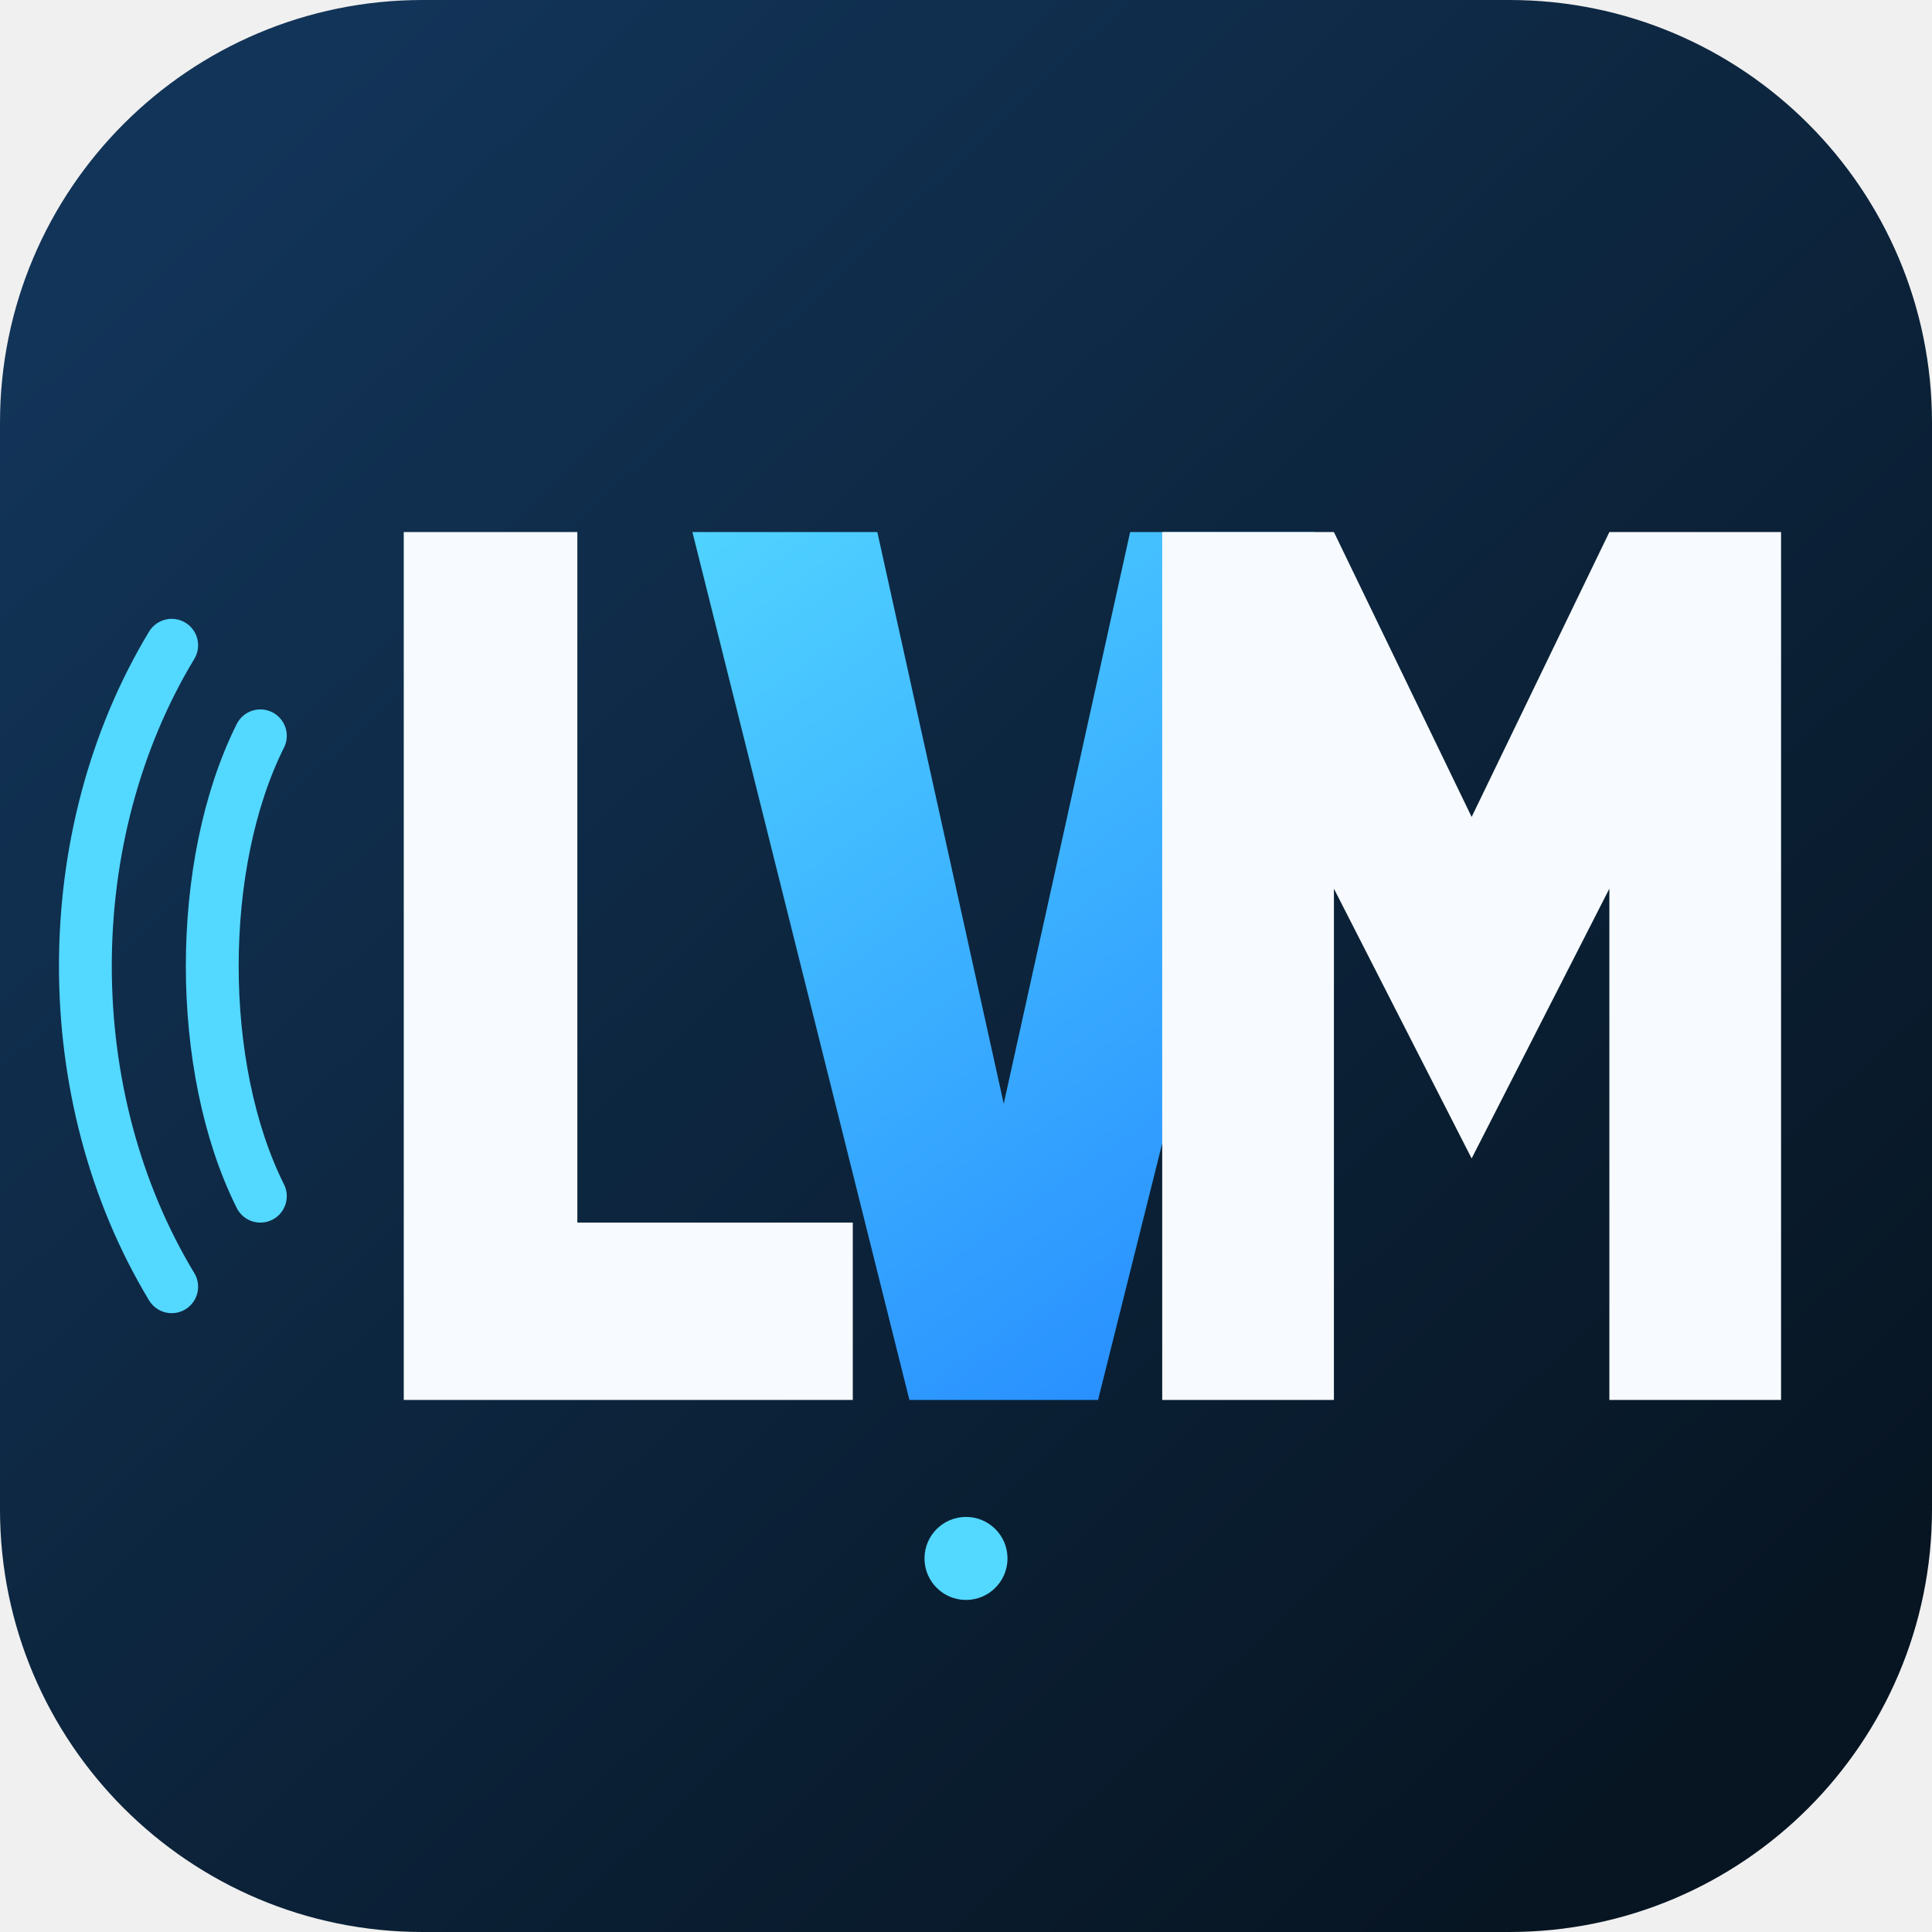
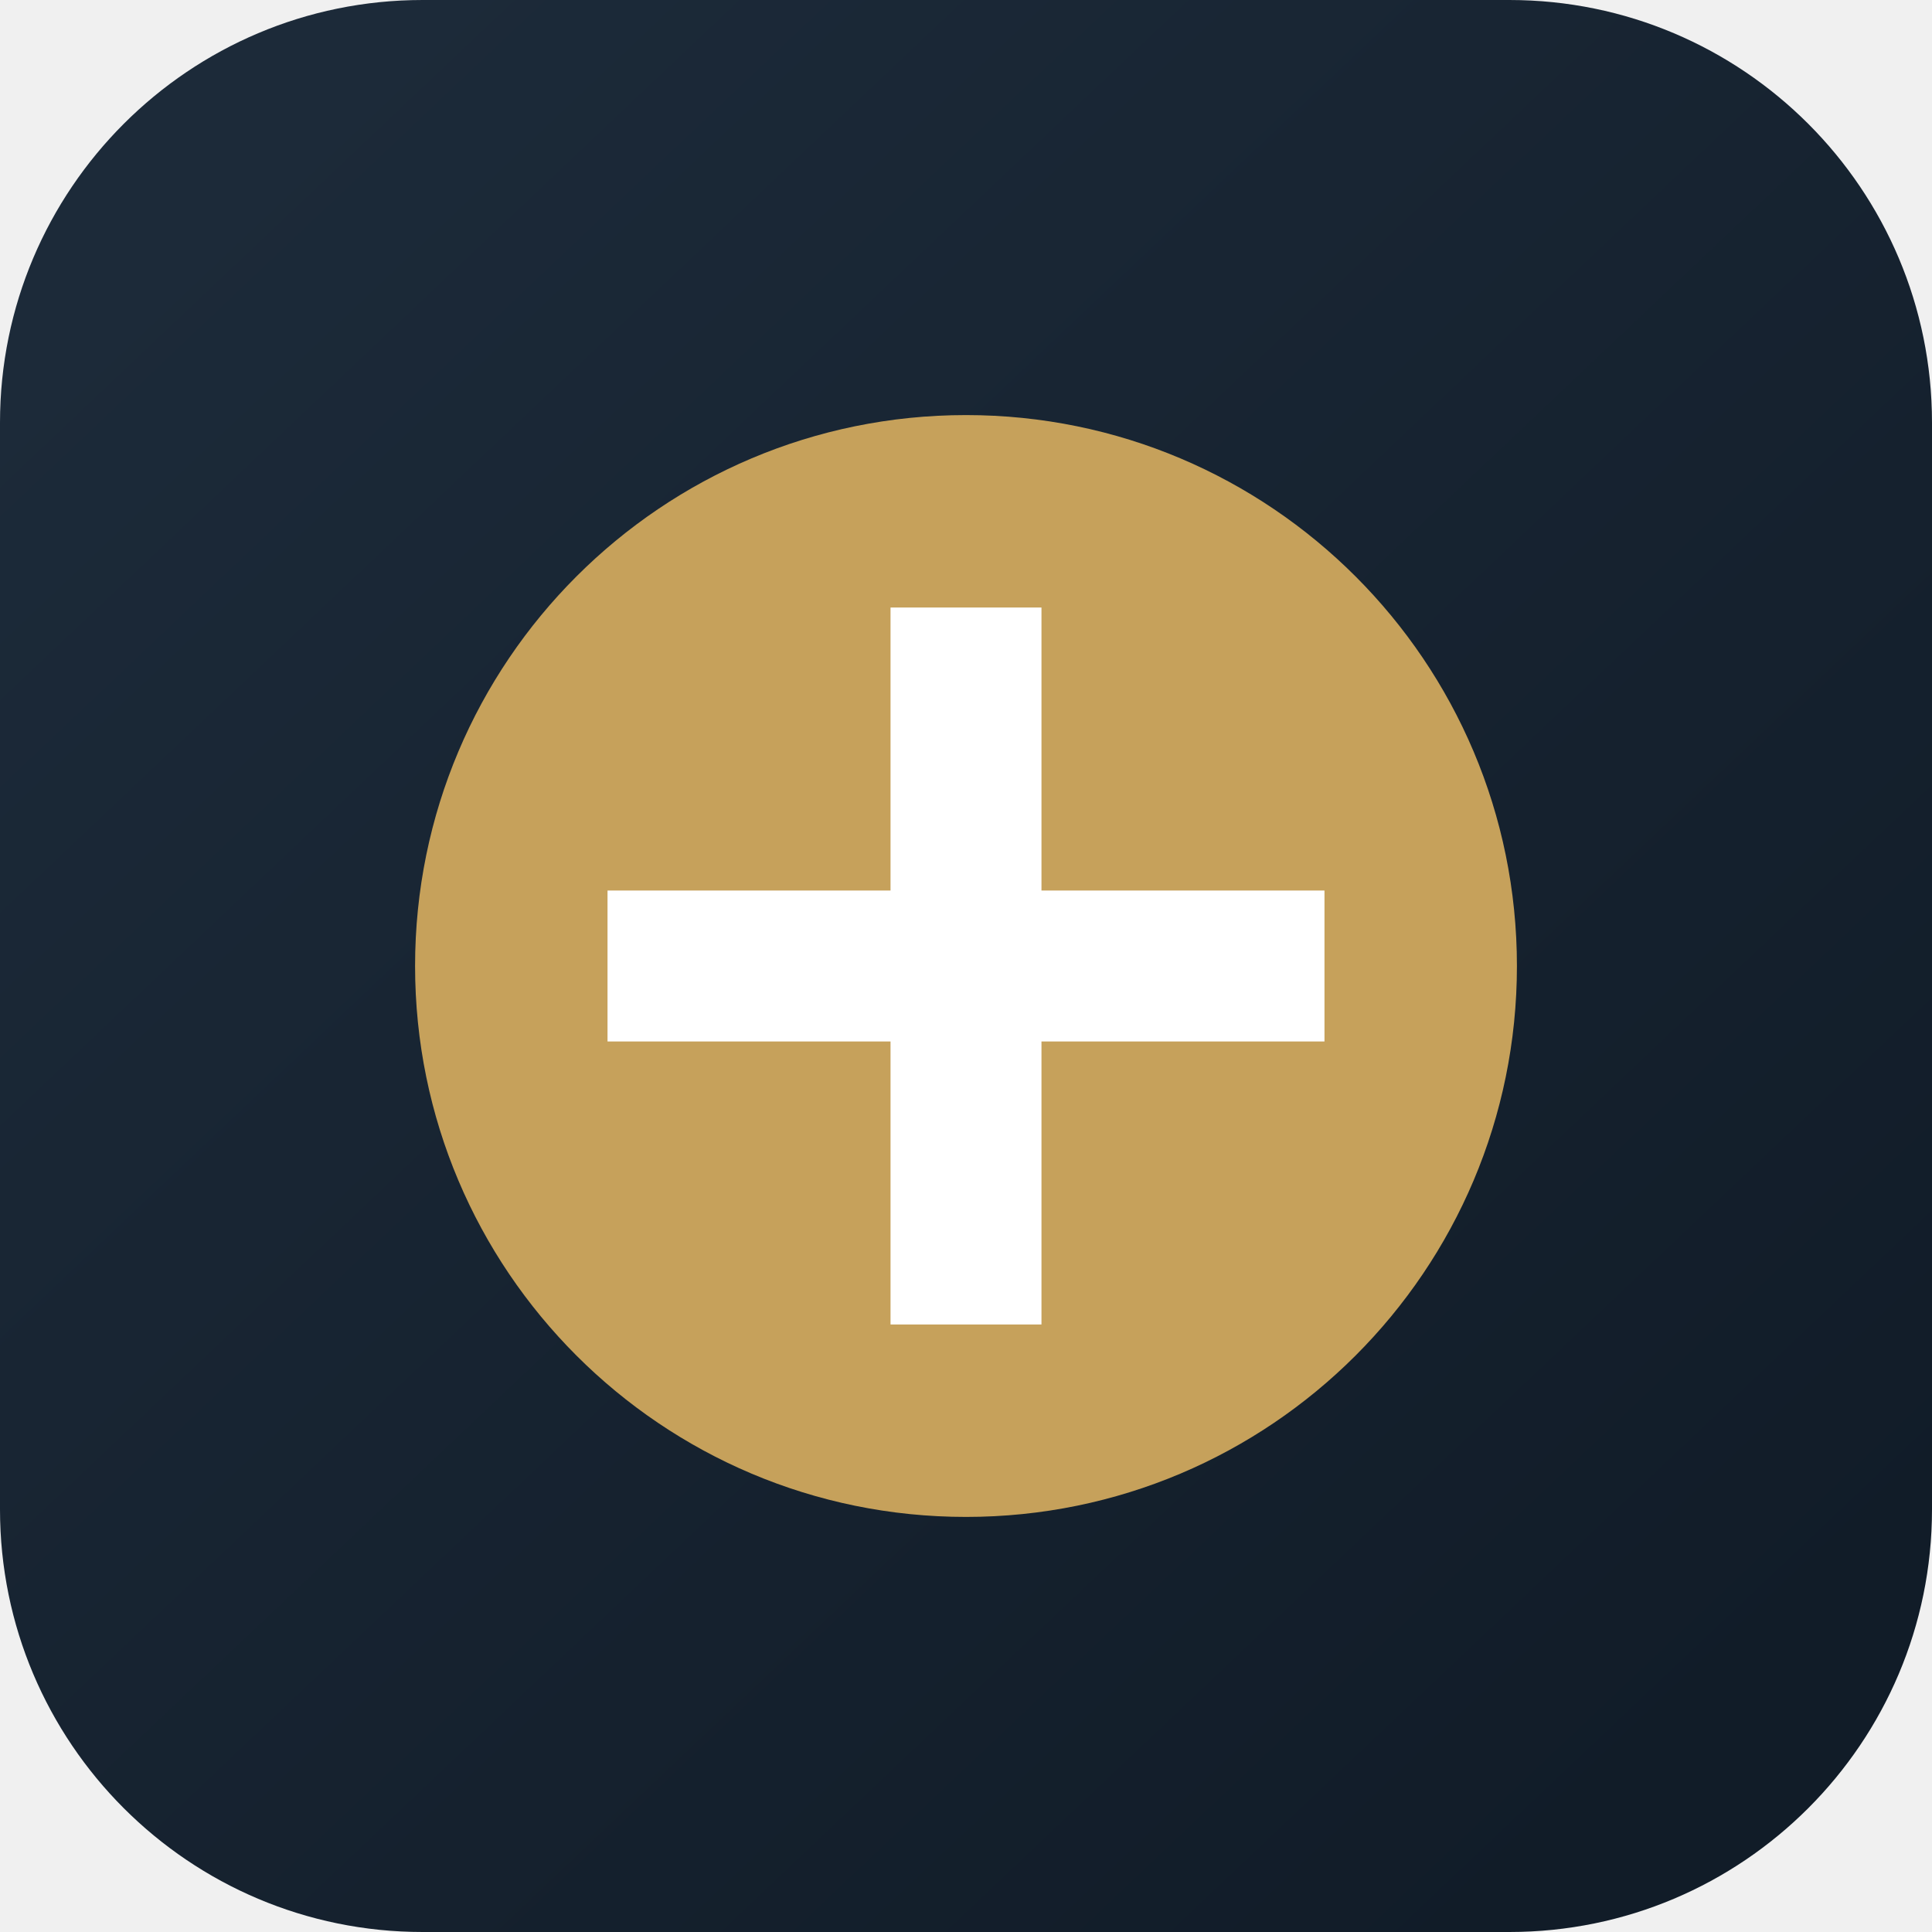
<svg xmlns="http://www.w3.org/2000/svg" viewBox="0 0 1024 1024" role="img" aria-labelledby="title desc">
  <defs>
    <linearGradient id="bg" x1="112" y1="96" x2="900" y2="928" gradientUnits="userSpaceOnUse">
-       <stop stop-color="#123458" />
-       <stop offset="1" stop-color="#071522" />
-     </linearGradient>
-     <linearGradient id="signal" x1="340" y1="250" x2="692" y2="744" gradientUnits="userSpaceOnUse">
-       <stop stop-color="#53D8FF" />
-       <stop offset="1" stop-color="#2488FF" />
+       <stop stop-color="#1C2A39" />
+       <stop offset="1" stop-color="#111C28" />
    </linearGradient>
  </defs>
  <rect width="1024" height="1024" rx="224" fill="url(#bg)" />
-   <path d="M214 282h92v366h146v94H214V282Z" fill="#F7FBFF" />
-   <path d="M367 282h98l67 303 67-303h98L582 742H482L367 282Z" fill="url(#signal)" />
-   <path d="M616 742V282h91l73 151 73-151h91v460h-91V471l-73 143-73-143v271h-91Z" fill="#F7FBFF" />
-   <path d="M138 390c-34 68-34 176 0 244M91 342c-61 101-61 239 0 340" fill="none" stroke="#53D8FF" stroke-width="28" stroke-linecap="round" />
-   <circle cx="512" cy="826" r="22" fill="#53D8FF" />
+   <circle cx="512" cy="512" r="292" fill="#C6A15B" />
+   <path d="M472 322h80v150h150v80H552v150h-80V552H322v-80h150V322Z" fill="#FFFFFF" />
</svg>
